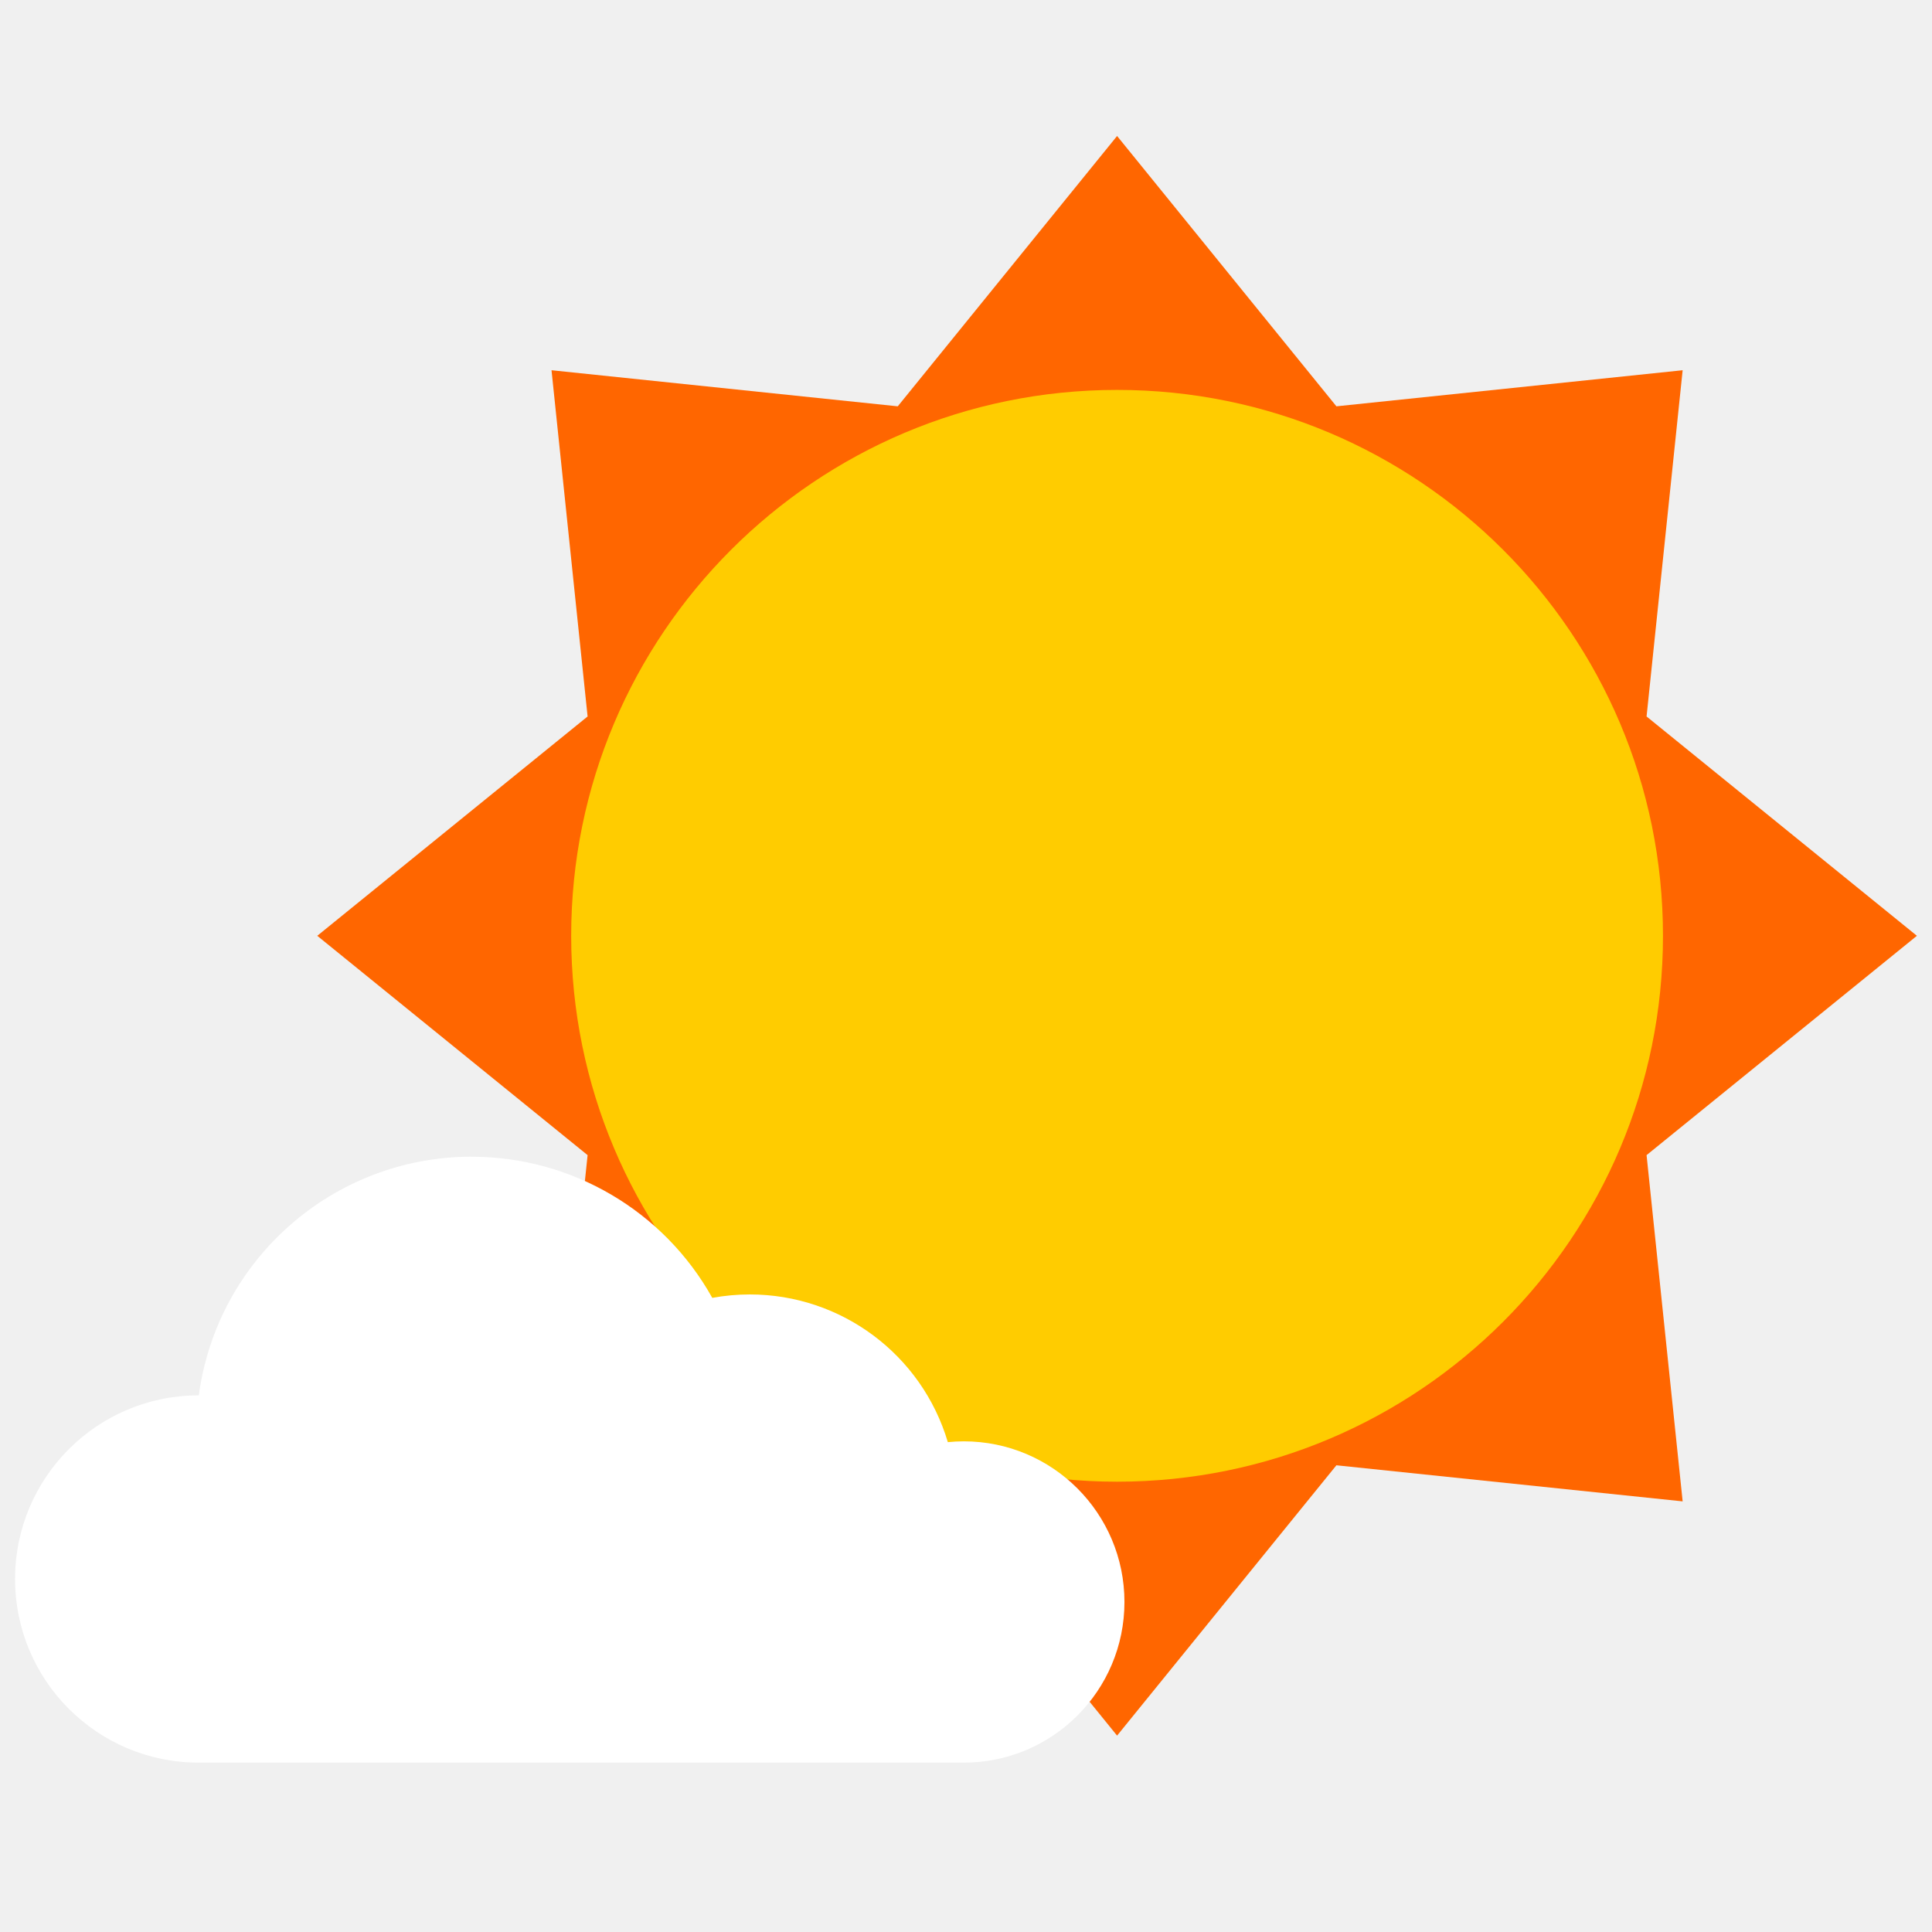
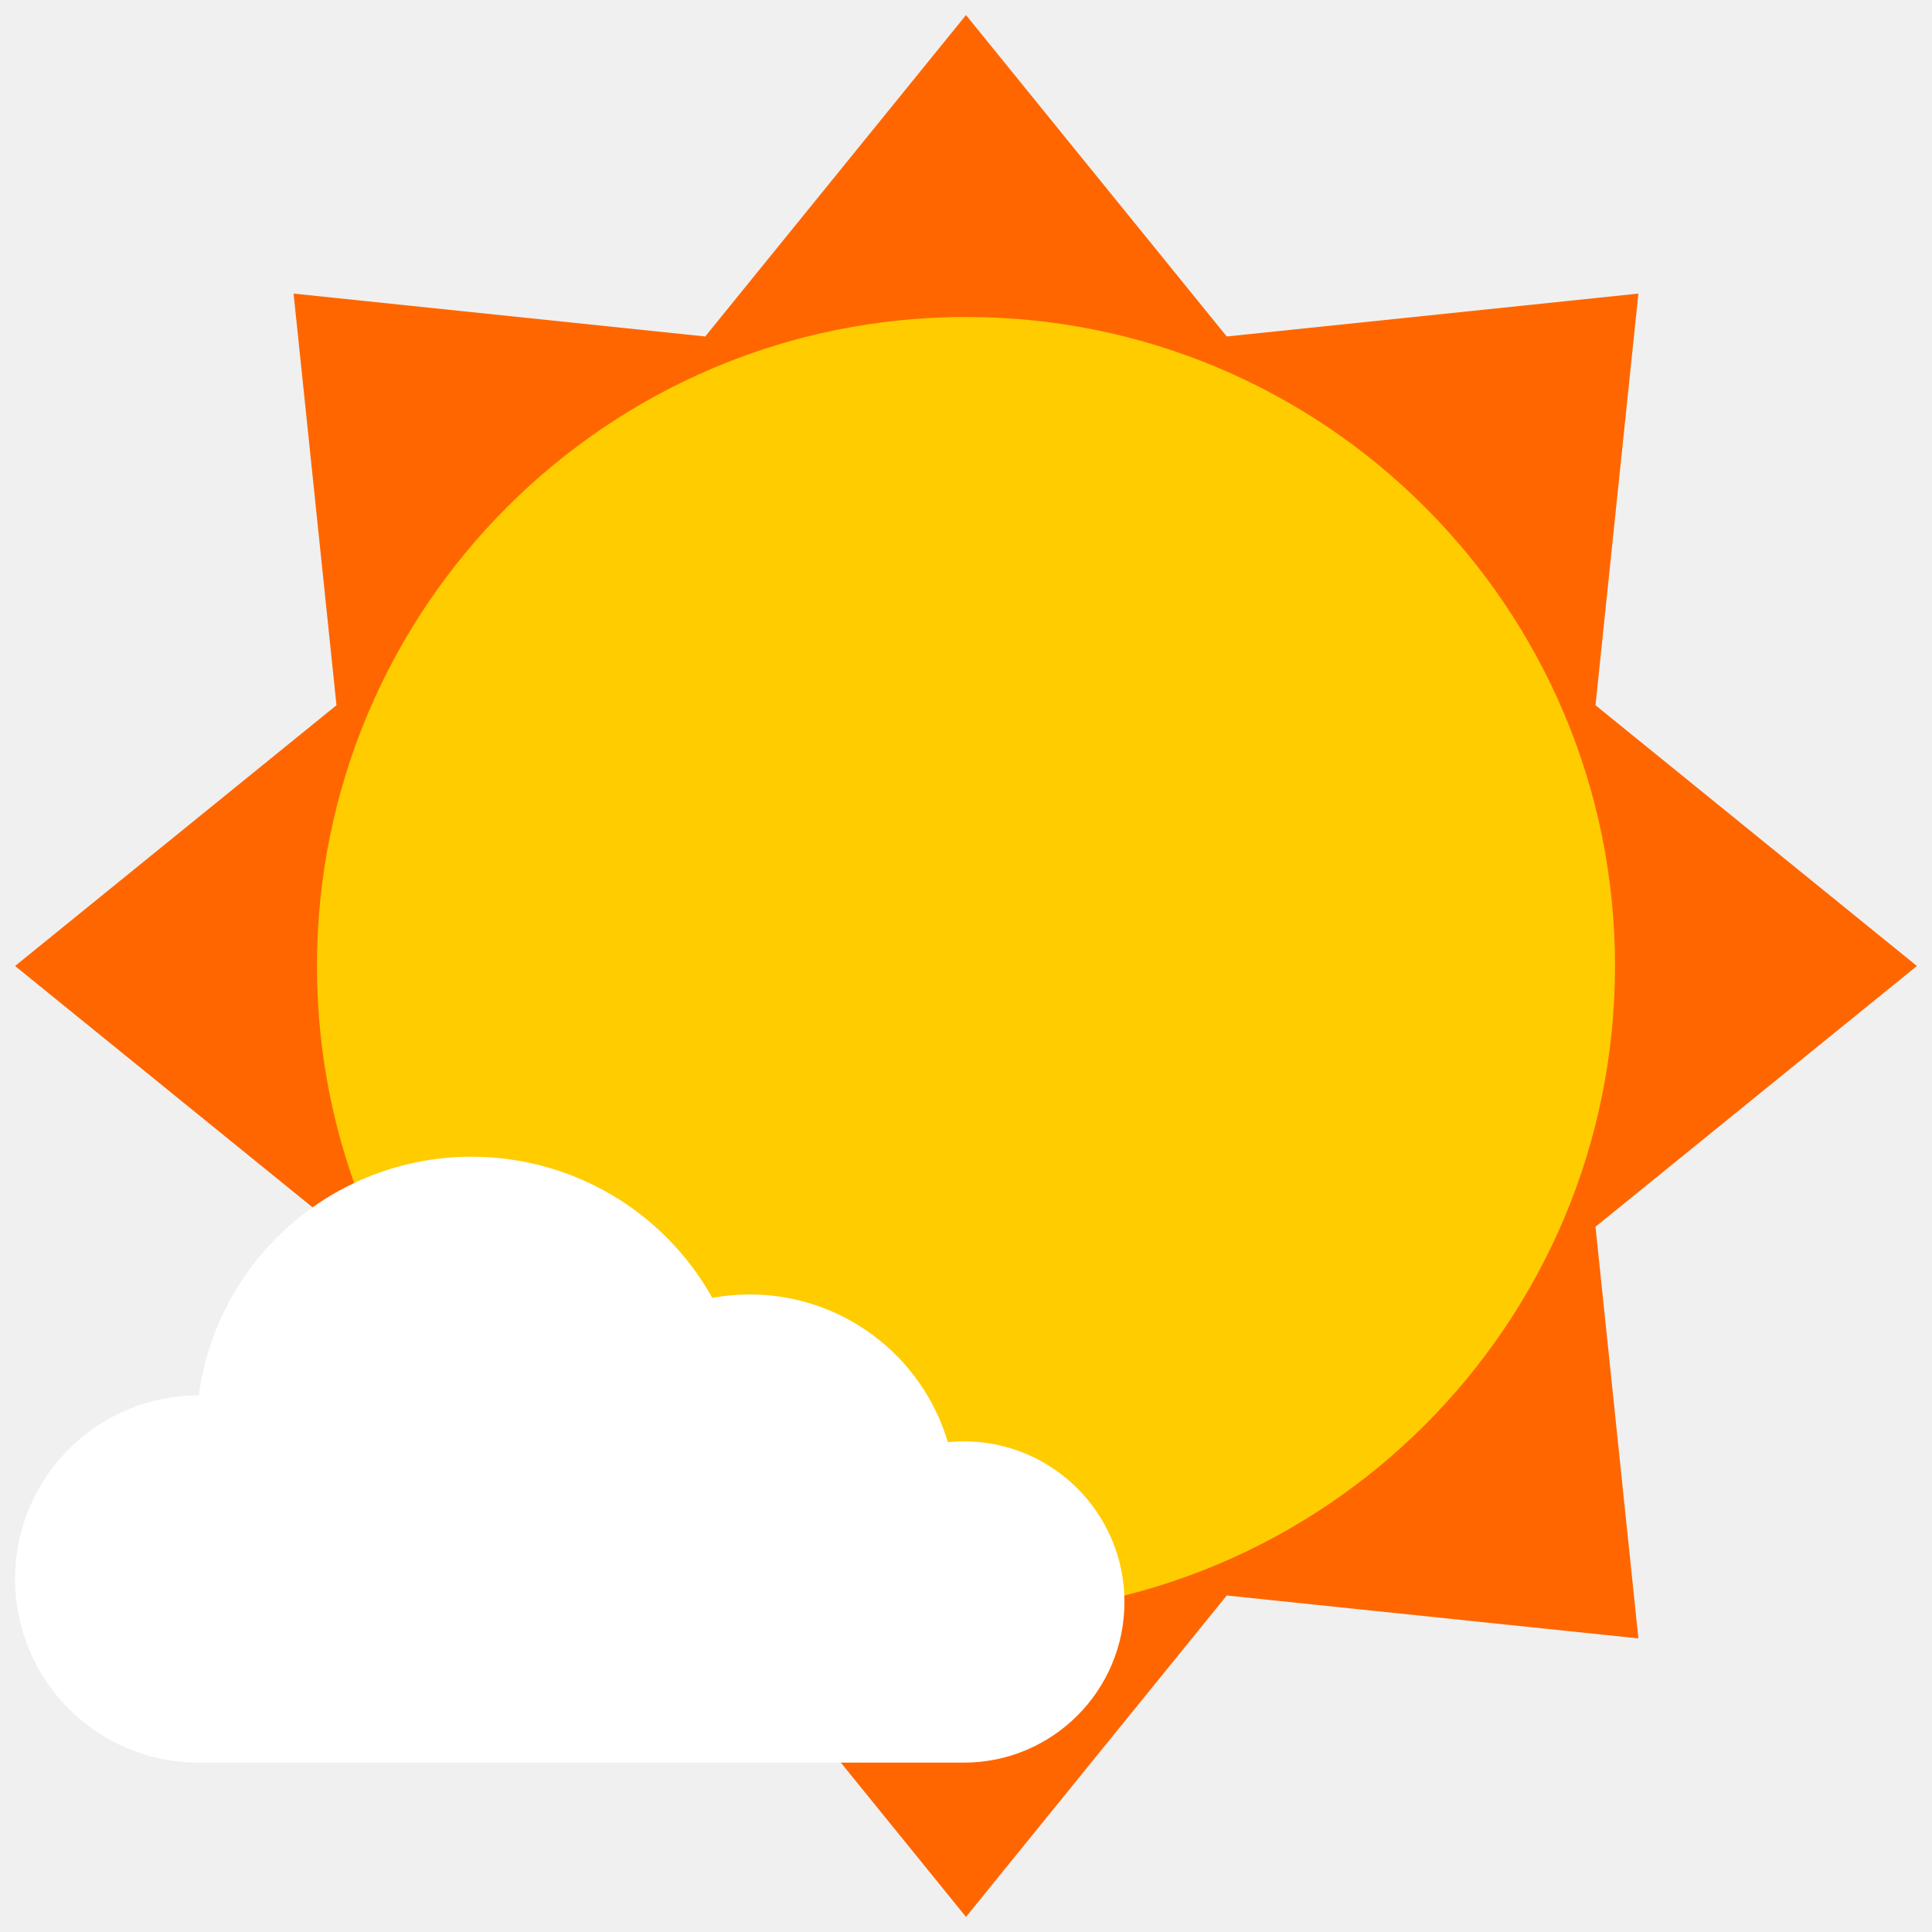
<svg xmlns="http://www.w3.org/2000/svg" width="128" height="128" viewBox="0 0 33.867 33.867" version="1.1" id="svg8">
  <defs id="defs2" />
  <g id="layer1">
-     <g id="g2865" transform="matrix(0.8411063,0,0,0.8411063,3.70349,0.5257675)">
-       <path style="fill:#ff6600;stroke-width:0.071;image-rendering:auto" id="path28" d="m 35.547,18.878 -5.634,4.571 0.752,7.216 -7.216,-0.752 -4.571,5.634 -4.571,-5.634 -7.216,0.752 0.752,-7.216 -5.634,-4.571 5.634,-4.571 -0.752,-7.216 7.216,0.752 4.571,-5.634 4.571,5.634 7.216,-0.752 -0.752,7.216 z" />
-       <circle style="fill:#ffcc00;fill-rule:evenodd;stroke-width:0.076" id="path10" cx="18.878" cy="18.878" r="11.377" />
+     <g id="g2865-3" transform="translate(-1.944659,-1.944659)">
+       <path style="fill:#ff6600;stroke-width:0.071;image-rendering:auto" id="path28-6" d="m 35.547,18.878 -5.634,4.571 0.752,7.216 -7.216,-0.752 -4.571,5.634 -4.571,-5.634 -7.216,0.752 0.752,-7.216 -5.634,-4.571 5.634,-4.571 -0.752,-7.216 7.216,0.752 4.571,-5.634 4.571,5.634 7.216,-0.752 -0.752,7.216 z" />
+       <circle style="fill:#ffcc00;fill-rule:evenodd;stroke-width:0.076" id="path10-7" cx="18.878" cy="18.878" r="11.377" />
    </g>
    <path id="path119" style="fill:#ffffff;stroke-width:0.18" d="m 8.247,20.276 c -2.409,0.012 -4.441,1.797 -4.762,4.184 h -0.002 c -1.778,0 -3.219,1.441 -3.219,3.219 0,1.778 1.441,3.219 3.219,3.219 H 16.895 c 1.555,0 2.816,-1.261 2.816,-2.816 0,-1.555 -1.261,-2.816 -2.816,-2.816 -0.094,6e-5 -0.187,0.005 -0.28,0.014 -0.457,-1.536 -1.868,-2.589 -3.471,-2.589 -0.221,2.9e-5 -0.441,0.02 -0.658,0.06 -0.853,-1.528 -2.466,-2.474 -4.216,-2.474 -0.008,-1.7e-5 -0.016,-1.7e-5 -0.023,0 z" />
  </g>
</svg>
